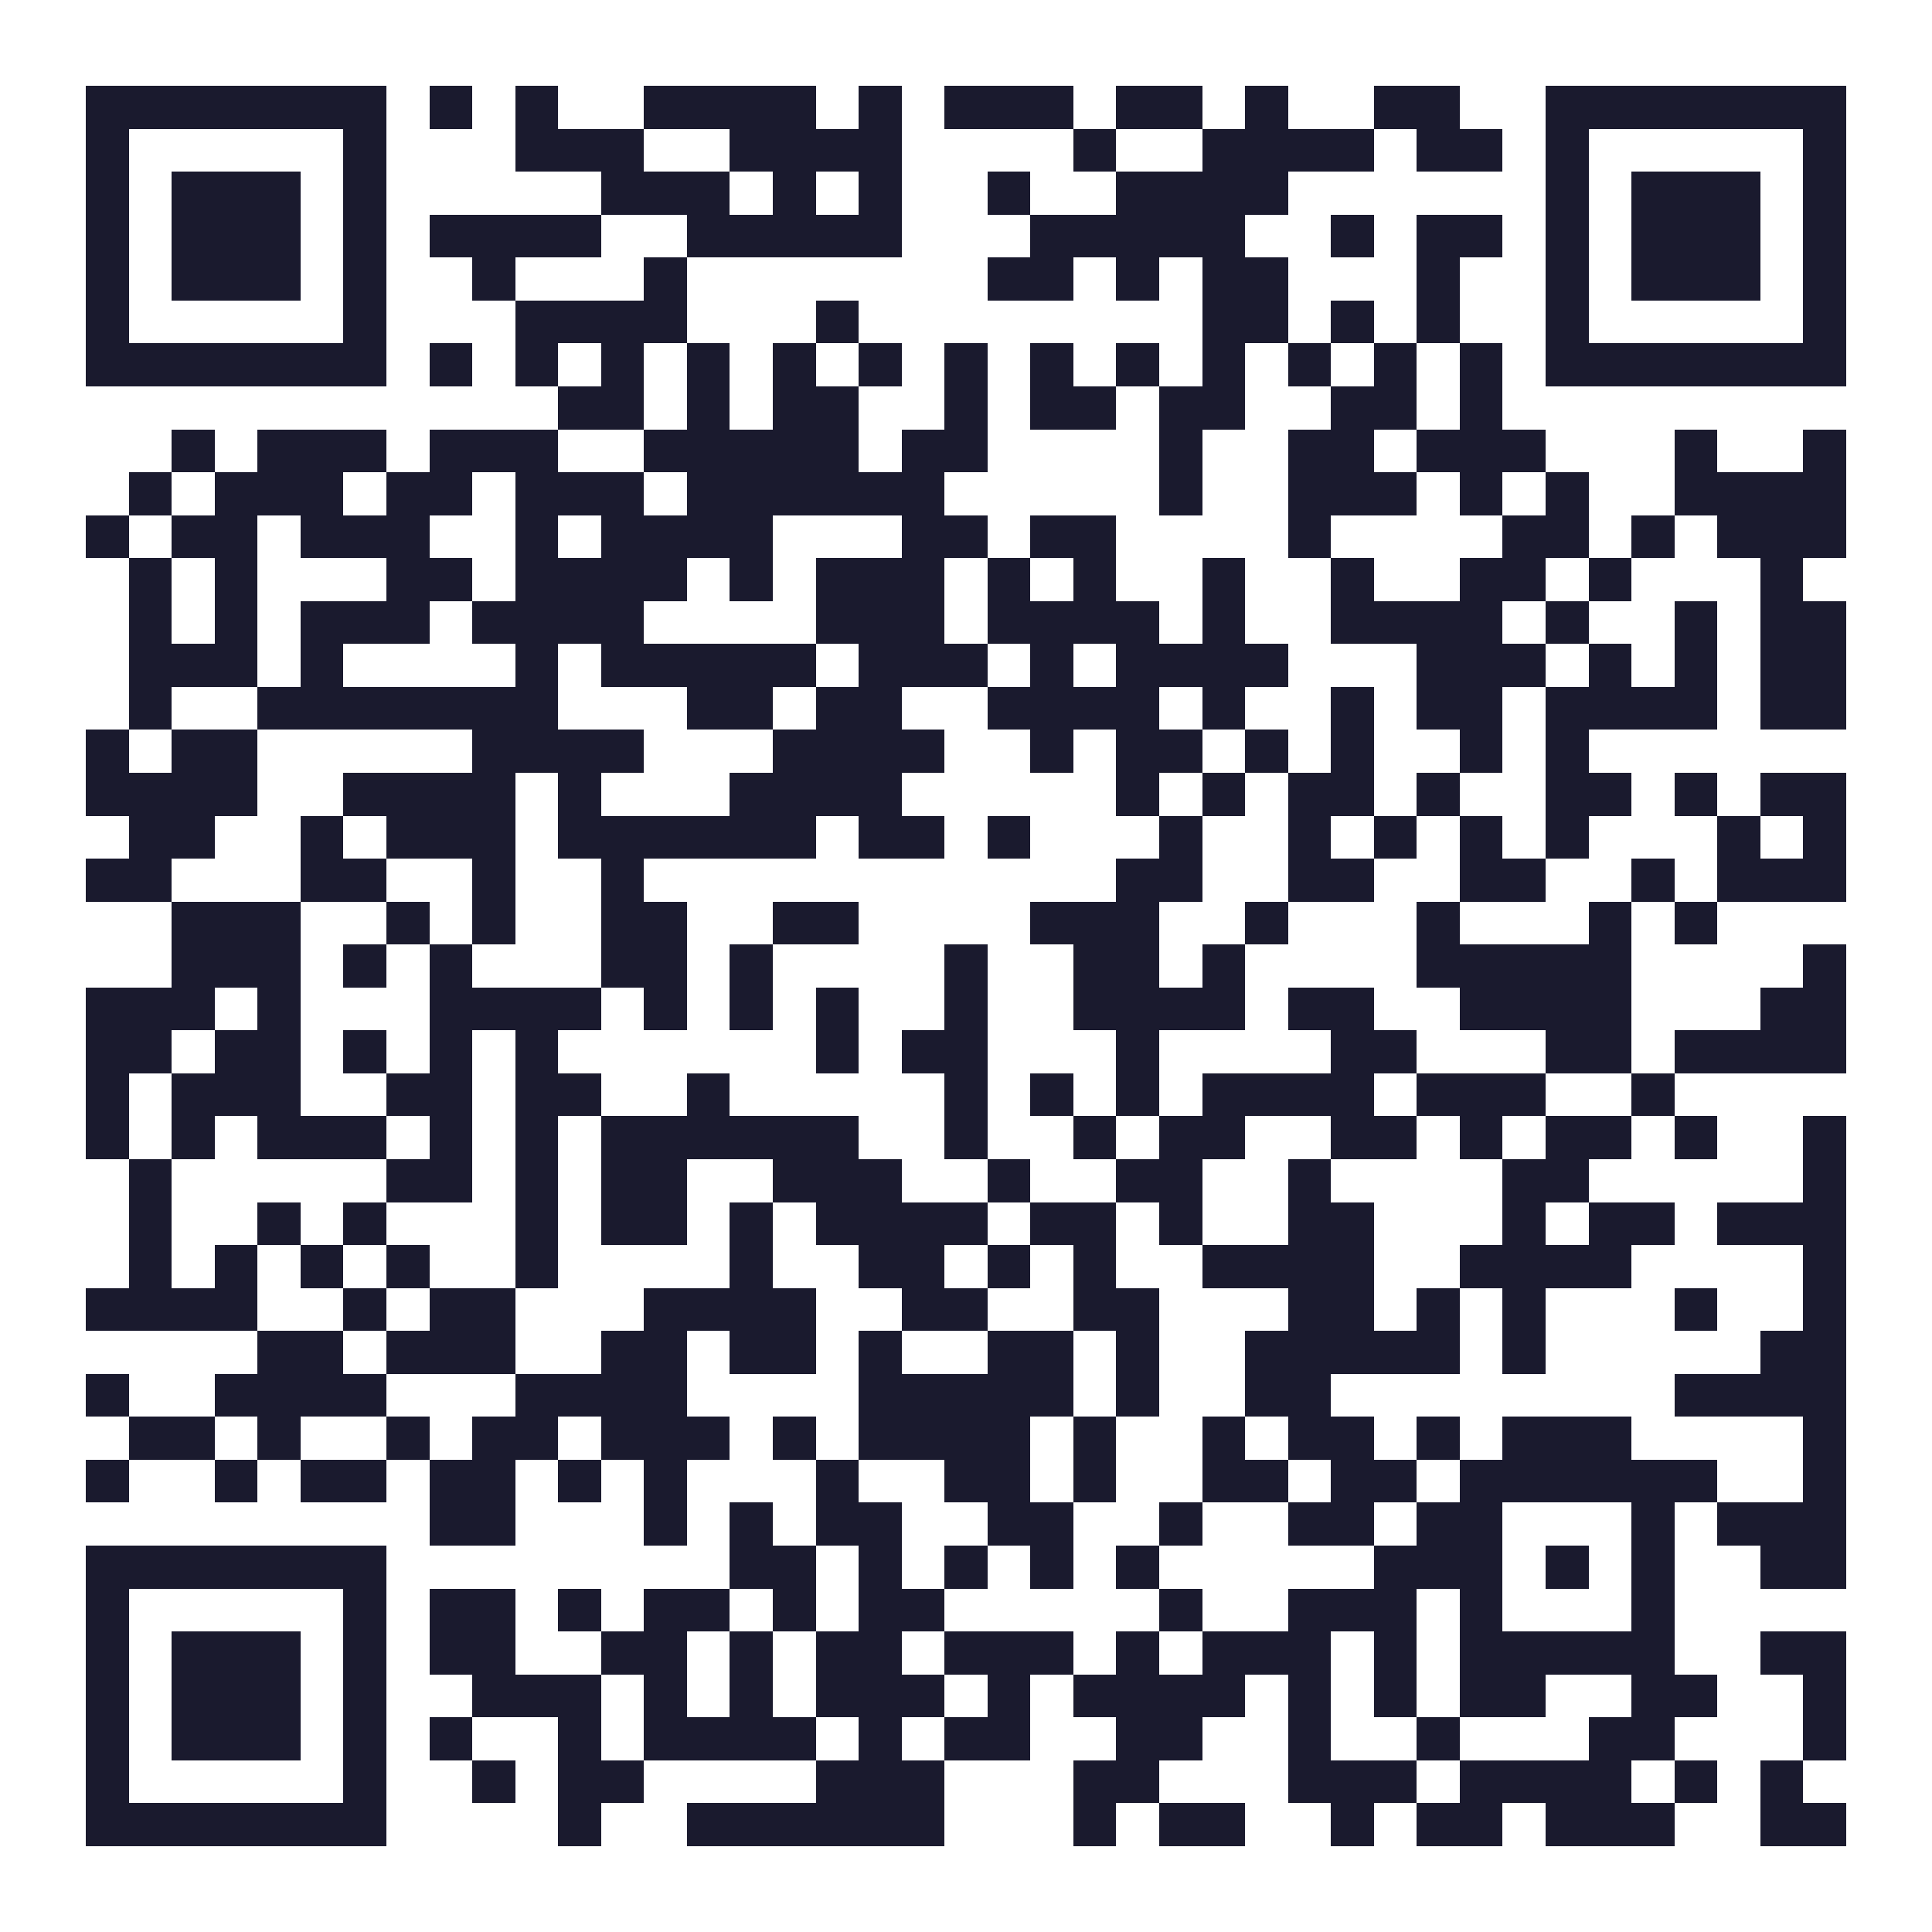
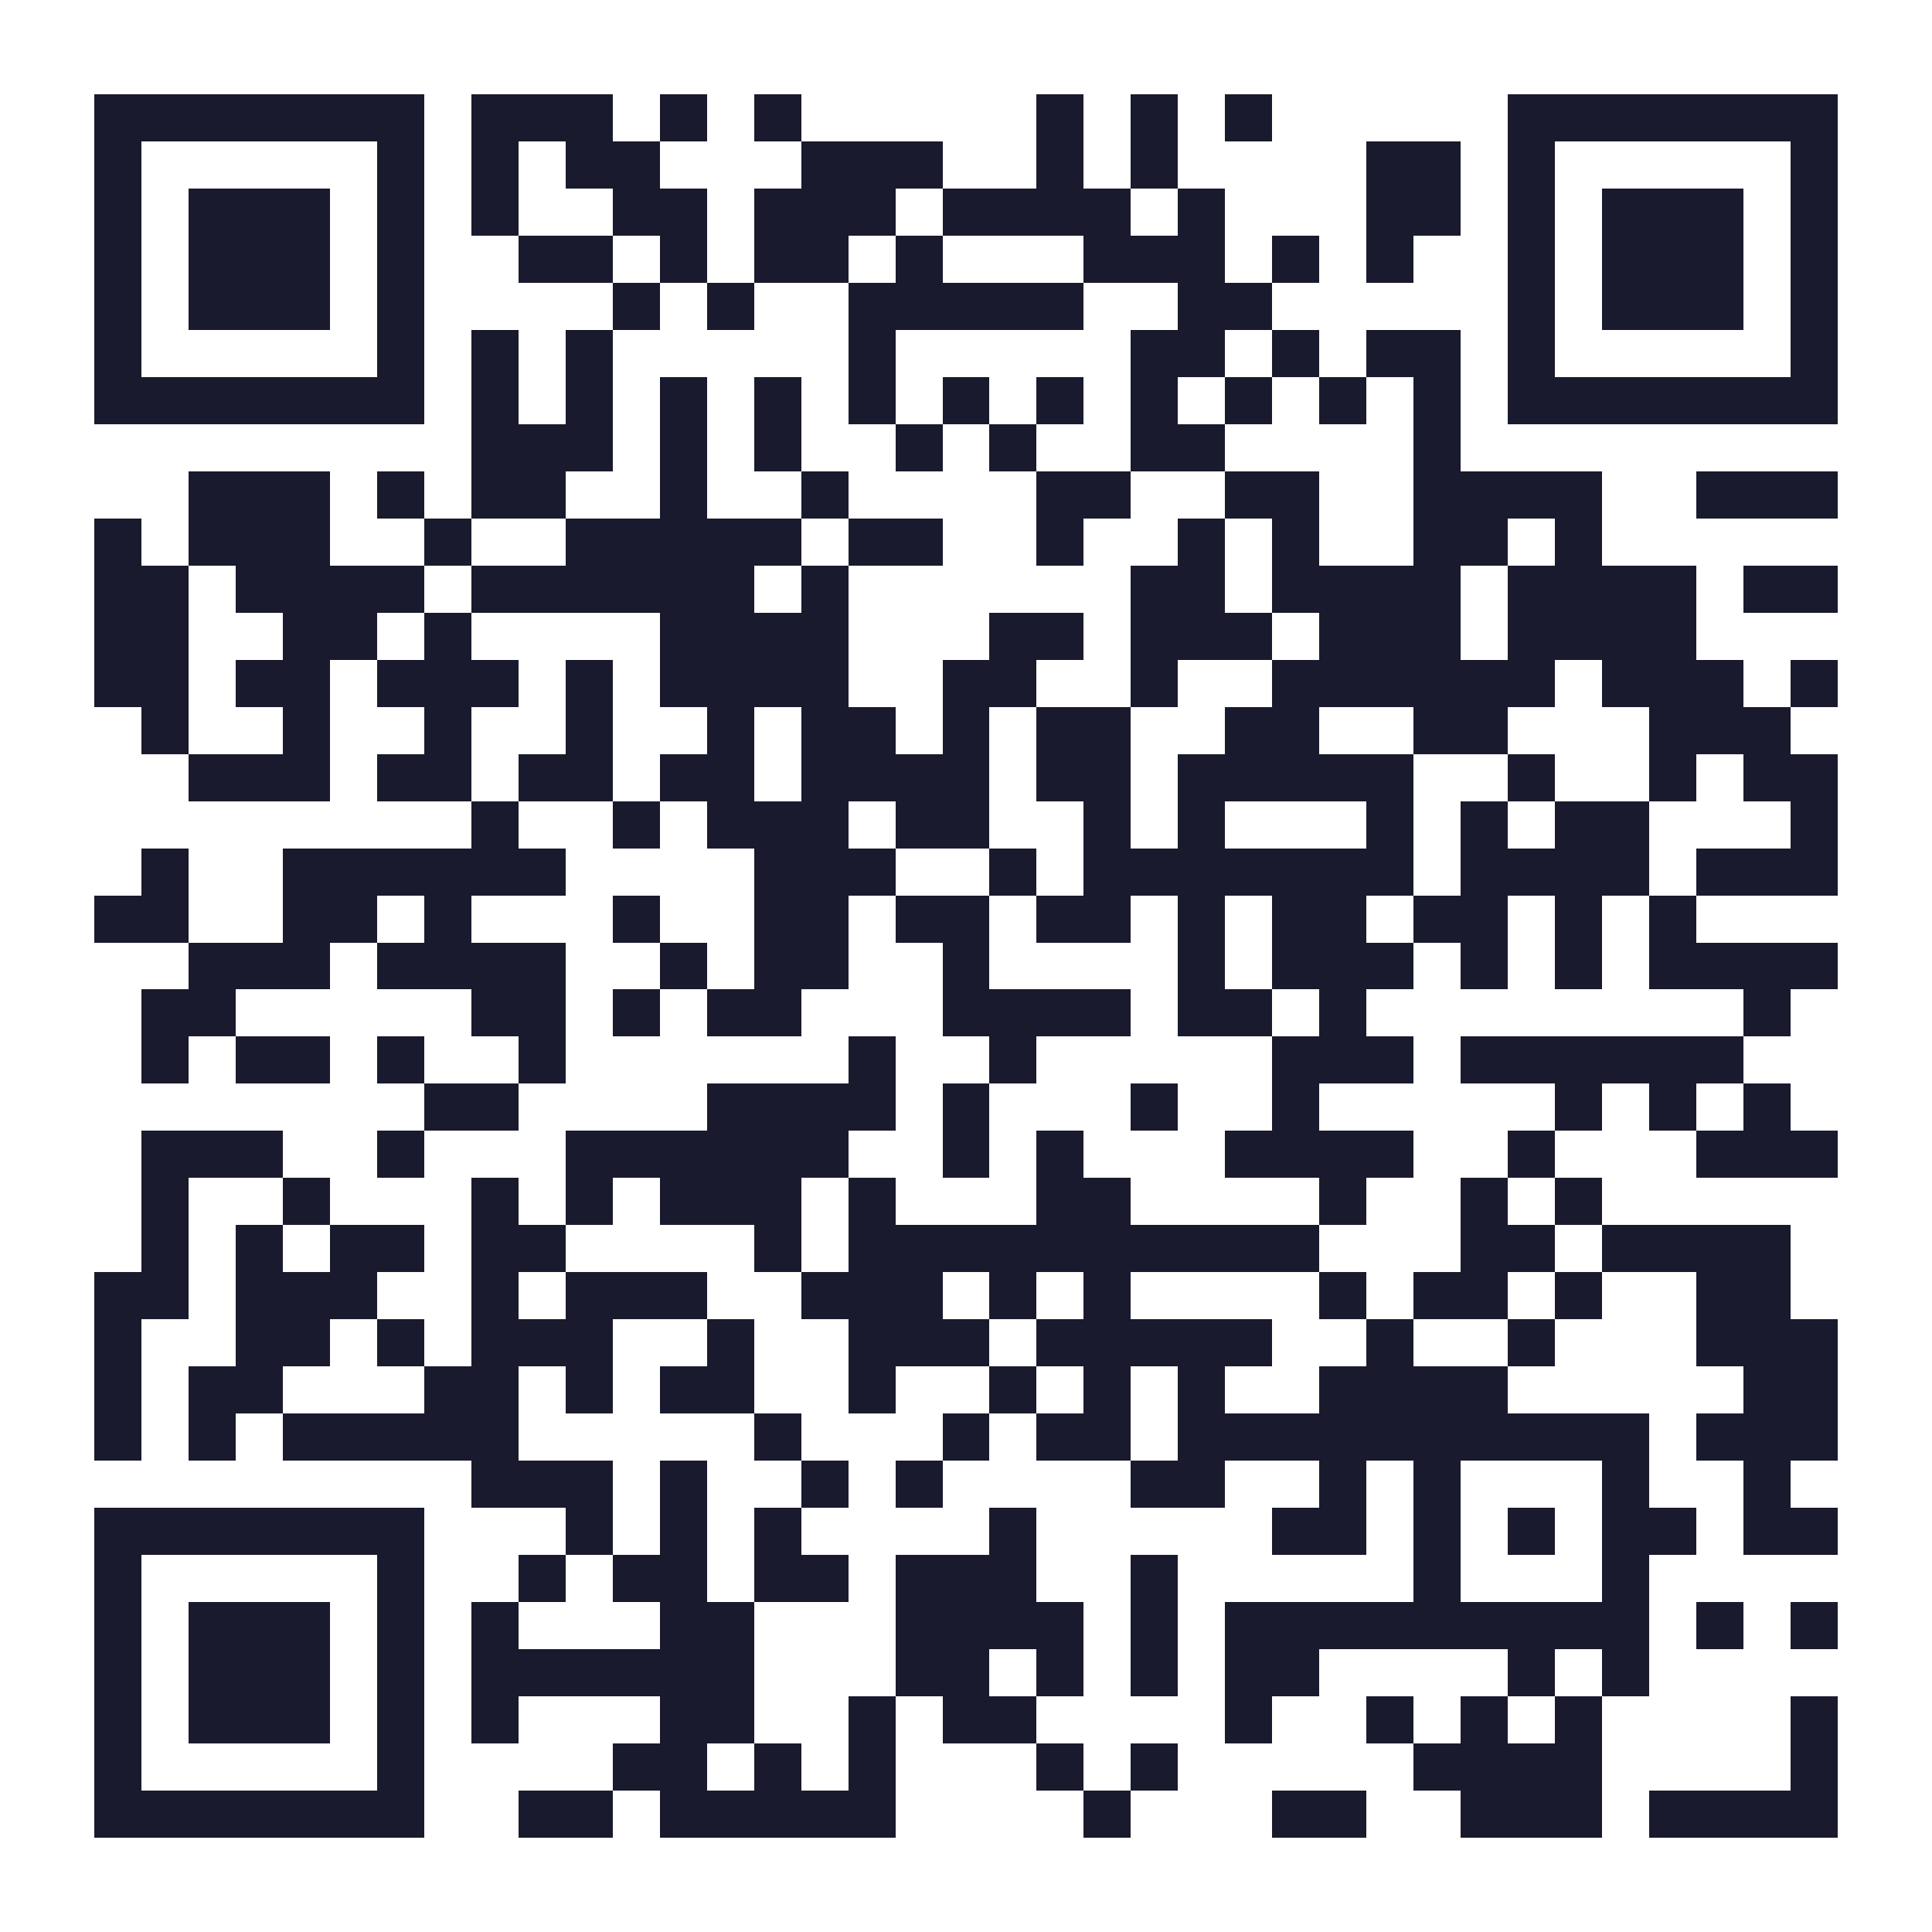
- <svg xmlns="http://www.w3.org/2000/svg" width="512" height="512" viewBox="0 0 45 45" shape-rendering="crispEdges">
-   <path fill="#ffffff" d="M0 0h45v45H0z" />
-   <path stroke="#1a1a2e" d="M2 2.5h7m1 0h1m1 0h1m2 0h4m1 0h1m1 0h3m1 0h2m1 0h1m2 0h2m2 0h7M2 3.5h1m5 0h1m3 0h3m2 0h4m4 0h1m2 0h4m1 0h2m1 0h1m5 0h1M2 4.5h1m1 0h3m1 0h1m5 0h3m1 0h1m1 0h1m2 0h1m2 0h4m6 0h1m1 0h3m1 0h1M2 5.5h1m1 0h3m1 0h1m1 0h4m2 0h5m3 0h5m2 0h1m1 0h2m1 0h1m1 0h3m1 0h1M2 6.5h1m1 0h3m1 0h1m2 0h1m3 0h1m7 0h2m1 0h1m1 0h2m3 0h1m2 0h1m1 0h3m1 0h1M2 7.5h1m5 0h1m3 0h4m3 0h1m8 0h2m1 0h1m1 0h1m2 0h1m5 0h1M2 8.5h7m1 0h1m1 0h1m1 0h1m1 0h1m1 0h1m1 0h1m1 0h1m1 0h1m1 0h1m1 0h1m1 0h1m1 0h1m1 0h1m1 0h7M13 9.5h2m1 0h1m1 0h2m2 0h1m1 0h2m1 0h2m2 0h2m1 0h1M4 10.5h1m1 0h3m1 0h3m2 0h5m1 0h2m4 0h1m2 0h2m1 0h3m3 0h1m2 0h1M3 11.5h1m1 0h3m1 0h2m1 0h3m1 0h6m5 0h1m2 0h3m1 0h1m1 0h1m2 0h4M2 12.5h1m1 0h2m1 0h3m2 0h1m1 0h4m3 0h2m1 0h2m4 0h1m4 0h2m1 0h1m1 0h3M3 13.5h1m1 0h1m3 0h2m1 0h4m1 0h1m1 0h3m1 0h1m1 0h1m2 0h1m2 0h1m2 0h2m1 0h1m3 0h1M3 14.5h1m1 0h1m1 0h3m1 0h4m4 0h3m1 0h4m1 0h1m2 0h4m1 0h1m2 0h1m1 0h2M3 15.5h3m1 0h1m4 0h1m1 0h5m1 0h3m1 0h1m1 0h4m3 0h3m1 0h1m1 0h1m1 0h2M3 16.5h1m2 0h7m3 0h2m1 0h2m2 0h4m1 0h1m2 0h1m1 0h2m1 0h4m1 0h2M2 17.5h1m1 0h2m5 0h4m3 0h4m2 0h1m1 0h2m1 0h1m1 0h1m2 0h1m1 0h1M2 18.5h4m2 0h4m1 0h1m3 0h4m5 0h1m1 0h1m1 0h2m1 0h1m2 0h2m1 0h1m1 0h2M3 19.5h2m2 0h1m1 0h3m1 0h6m1 0h2m1 0h1m3 0h1m2 0h1m1 0h1m1 0h1m1 0h1m3 0h1m1 0h1M2 20.5h2m3 0h2m2 0h1m2 0h1m11 0h2m2 0h2m2 0h2m2 0h1m1 0h3M4 21.5h3m2 0h1m1 0h1m2 0h2m2 0h2m4 0h3m2 0h1m3 0h1m3 0h1m1 0h1M4 22.5h3m1 0h1m1 0h1m3 0h2m1 0h1m4 0h1m2 0h2m1 0h1m4 0h5m4 0h1M2 23.5h3m1 0h1m3 0h4m1 0h1m1 0h1m1 0h1m2 0h1m2 0h4m1 0h2m2 0h4m3 0h2M2 24.5h2m1 0h2m1 0h1m1 0h1m1 0h1m6 0h1m1 0h2m3 0h1m4 0h2m3 0h2m1 0h4M2 25.5h1m1 0h3m2 0h2m1 0h2m2 0h1m5 0h1m1 0h1m1 0h1m1 0h4m1 0h3m2 0h1M2 26.5h1m1 0h1m1 0h3m1 0h1m1 0h1m1 0h6m2 0h1m2 0h1m1 0h2m2 0h2m1 0h1m1 0h2m1 0h1m2 0h1M3 27.5h1m5 0h2m1 0h1m1 0h2m2 0h3m2 0h1m2 0h2m2 0h1m4 0h2m5 0h1M3 28.5h1m2 0h1m1 0h1m3 0h1m1 0h2m1 0h1m1 0h4m1 0h2m1 0h1m2 0h2m3 0h1m1 0h2m1 0h3M3 29.5h1m1 0h1m1 0h1m1 0h1m2 0h1m4 0h1m2 0h2m1 0h1m1 0h1m2 0h4m2 0h4m4 0h1M2 30.5h4m2 0h1m1 0h2m3 0h4m2 0h2m2 0h2m3 0h2m1 0h1m1 0h1m3 0h1m2 0h1M6 31.5h2m1 0h3m2 0h2m1 0h2m1 0h1m2 0h2m1 0h1m2 0h5m1 0h1m5 0h2M2 32.5h1m2 0h4m3 0h4m4 0h5m1 0h1m2 0h2m8 0h4M3 33.5h2m1 0h1m2 0h1m1 0h2m1 0h3m1 0h1m1 0h4m1 0h1m2 0h1m1 0h2m1 0h1m1 0h3m4 0h1M2 34.5h1m2 0h1m1 0h2m1 0h2m1 0h1m1 0h1m3 0h1m2 0h2m1 0h1m2 0h2m1 0h2m1 0h6m2 0h1M10 35.5h2m3 0h1m1 0h1m1 0h2m2 0h2m2 0h1m2 0h2m1 0h2m3 0h1m1 0h3M2 36.5h7m8 0h2m1 0h1m1 0h1m1 0h1m1 0h1m5 0h3m1 0h1m1 0h1m2 0h2M2 37.5h1m5 0h1m1 0h2m1 0h1m1 0h2m1 0h1m1 0h2m5 0h1m2 0h3m1 0h1m3 0h1M2 38.5h1m1 0h3m1 0h1m1 0h2m2 0h2m1 0h1m1 0h2m1 0h3m1 0h1m1 0h3m1 0h1m1 0h5m2 0h2M2 39.5h1m1 0h3m1 0h1m2 0h3m1 0h1m1 0h1m1 0h3m1 0h1m1 0h4m1 0h1m1 0h1m1 0h2m2 0h2m2 0h1M2 40.5h1m1 0h3m1 0h1m1 0h1m2 0h1m1 0h4m1 0h1m1 0h2m2 0h2m2 0h1m2 0h1m3 0h2m3 0h1M2 41.5h1m5 0h1m2 0h1m1 0h2m4 0h3m3 0h2m3 0h3m1 0h4m1 0h1m1 0h1M2 42.5h7m4 0h1m2 0h6m3 0h1m1 0h2m2 0h1m1 0h2m1 0h3m2 0h2" />
+ <svg xmlns="http://www.w3.org/2000/svg" width="512" height="512" viewBox="0 0 41 41" shape-rendering="crispEdges">
+   <path fill="#ffffff" d="M0 0h41v41H0z" />
+   <path stroke="#1a1a2e" d="M2 2.5h7m1 0h3m1 0h1m1 0h1m5 0h1m1 0h1m1 0h1m5 0h7M2 3.5h1m5 0h1m1 0h1m1 0h2m3 0h3m2 0h1m1 0h1m4 0h2m1 0h1m5 0h1M2 4.5h1m1 0h3m1 0h1m1 0h1m2 0h2m1 0h3m1 0h4m1 0h1m3 0h2m1 0h1m1 0h3m1 0h1M2 5.5h1m1 0h3m1 0h1m2 0h2m1 0h1m1 0h2m1 0h1m3 0h3m1 0h1m1 0h1m2 0h1m1 0h3m1 0h1M2 6.5h1m1 0h3m1 0h1m4 0h1m1 0h1m2 0h5m2 0h2m5 0h1m1 0h3m1 0h1M2 7.5h1m5 0h1m1 0h1m1 0h1m5 0h1m5 0h2m1 0h1m1 0h2m1 0h1m5 0h1M2 8.5h7m1 0h1m1 0h1m1 0h1m1 0h1m1 0h1m1 0h1m1 0h1m1 0h1m1 0h1m1 0h1m1 0h1m1 0h7M10 9.5h3m1 0h1m1 0h1m2 0h1m1 0h1m2 0h2m4 0h1M4 10.5h3m1 0h1m1 0h2m2 0h1m2 0h1m4 0h2m2 0h2m2 0h4m2 0h3M2 11.5h1m1 0h3m2 0h1m2 0h5m1 0h2m2 0h1m2 0h1m1 0h1m2 0h2m1 0h1M2 12.5h2m1 0h4m1 0h6m1 0h1m6 0h2m1 0h4m1 0h4m1 0h2M2 13.5h2m2 0h2m1 0h1m4 0h4m3 0h2m1 0h3m1 0h3m1 0h4M2 14.5h2m1 0h2m1 0h3m1 0h1m1 0h4m2 0h2m2 0h1m2 0h6m1 0h3m1 0h1M3 15.5h1m2 0h1m2 0h1m2 0h1m2 0h1m1 0h2m1 0h1m1 0h2m2 0h2m2 0h2m3 0h3M4 16.5h3m1 0h2m1 0h2m1 0h2m1 0h4m1 0h2m1 0h5m2 0h1m2 0h1m1 0h2M10 17.5h1m2 0h1m1 0h3m1 0h2m2 0h1m1 0h1m3 0h1m1 0h1m1 0h2m3 0h1M3 18.5h1m2 0h6m4 0h3m2 0h1m1 0h7m1 0h4m1 0h3M2 19.5h2m2 0h2m1 0h1m3 0h1m2 0h2m1 0h2m1 0h2m1 0h1m1 0h2m1 0h2m1 0h1m1 0h1M4 20.5h3m1 0h4m2 0h1m1 0h2m2 0h1m4 0h1m1 0h3m1 0h1m1 0h1m1 0h4M3 21.5h2m5 0h2m1 0h1m1 0h2m3 0h4m1 0h2m1 0h1m8 0h1M3 22.5h1m1 0h2m1 0h1m2 0h1m6 0h1m2 0h1m5 0h3m1 0h6M9 23.5h2m4 0h4m1 0h1m3 0h1m2 0h1m5 0h1m1 0h1m1 0h1M3 24.5h3m2 0h1m3 0h6m2 0h1m1 0h1m3 0h4m2 0h1m3 0h3M3 25.5h1m2 0h1m3 0h1m1 0h1m1 0h3m1 0h1m3 0h2m4 0h1m2 0h1m1 0h1M3 26.5h1m1 0h1m1 0h2m1 0h2m4 0h1m1 0h10m3 0h2m1 0h4M2 27.5h2m1 0h3m2 0h1m1 0h3m2 0h3m1 0h1m1 0h1m4 0h1m1 0h2m1 0h1m2 0h2M2 28.5h1m2 0h2m1 0h1m1 0h3m2 0h1m2 0h3m1 0h5m2 0h1m2 0h1m3 0h3M2 29.5h1m1 0h2m3 0h2m1 0h1m1 0h2m2 0h1m2 0h1m1 0h1m1 0h1m2 0h4m5 0h2M2 30.5h1m1 0h1m1 0h5m5 0h1m3 0h1m1 0h2m1 0h10m1 0h3M10 31.5h3m1 0h1m2 0h1m1 0h1m4 0h2m2 0h1m1 0h1m3 0h1m2 0h1M2 32.5h7m3 0h1m1 0h1m1 0h1m4 0h1m5 0h2m1 0h1m1 0h1m1 0h2m1 0h2M2 33.5h1m5 0h1m2 0h1m1 0h2m1 0h2m1 0h3m2 0h1m5 0h1m3 0h1M2 34.5h1m1 0h3m1 0h1m1 0h1m3 0h2m3 0h4m1 0h1m1 0h9m1 0h1m1 0h1M2 35.5h1m1 0h3m1 0h1m1 0h6m3 0h2m1 0h1m1 0h1m1 0h2m4 0h1m1 0h1M2 36.5h1m1 0h3m1 0h1m1 0h1m3 0h2m2 0h1m1 0h2m4 0h1m2 0h1m1 0h1m1 0h1m4 0h1M2 37.5h1m5 0h1m4 0h2m1 0h1m1 0h1m3 0h1m1 0h1m5 0h4m4 0h1M2 38.5h7m2 0h2m1 0h5m4 0h1m3 0h2m2 0h3m1 0h4" />
</svg>
